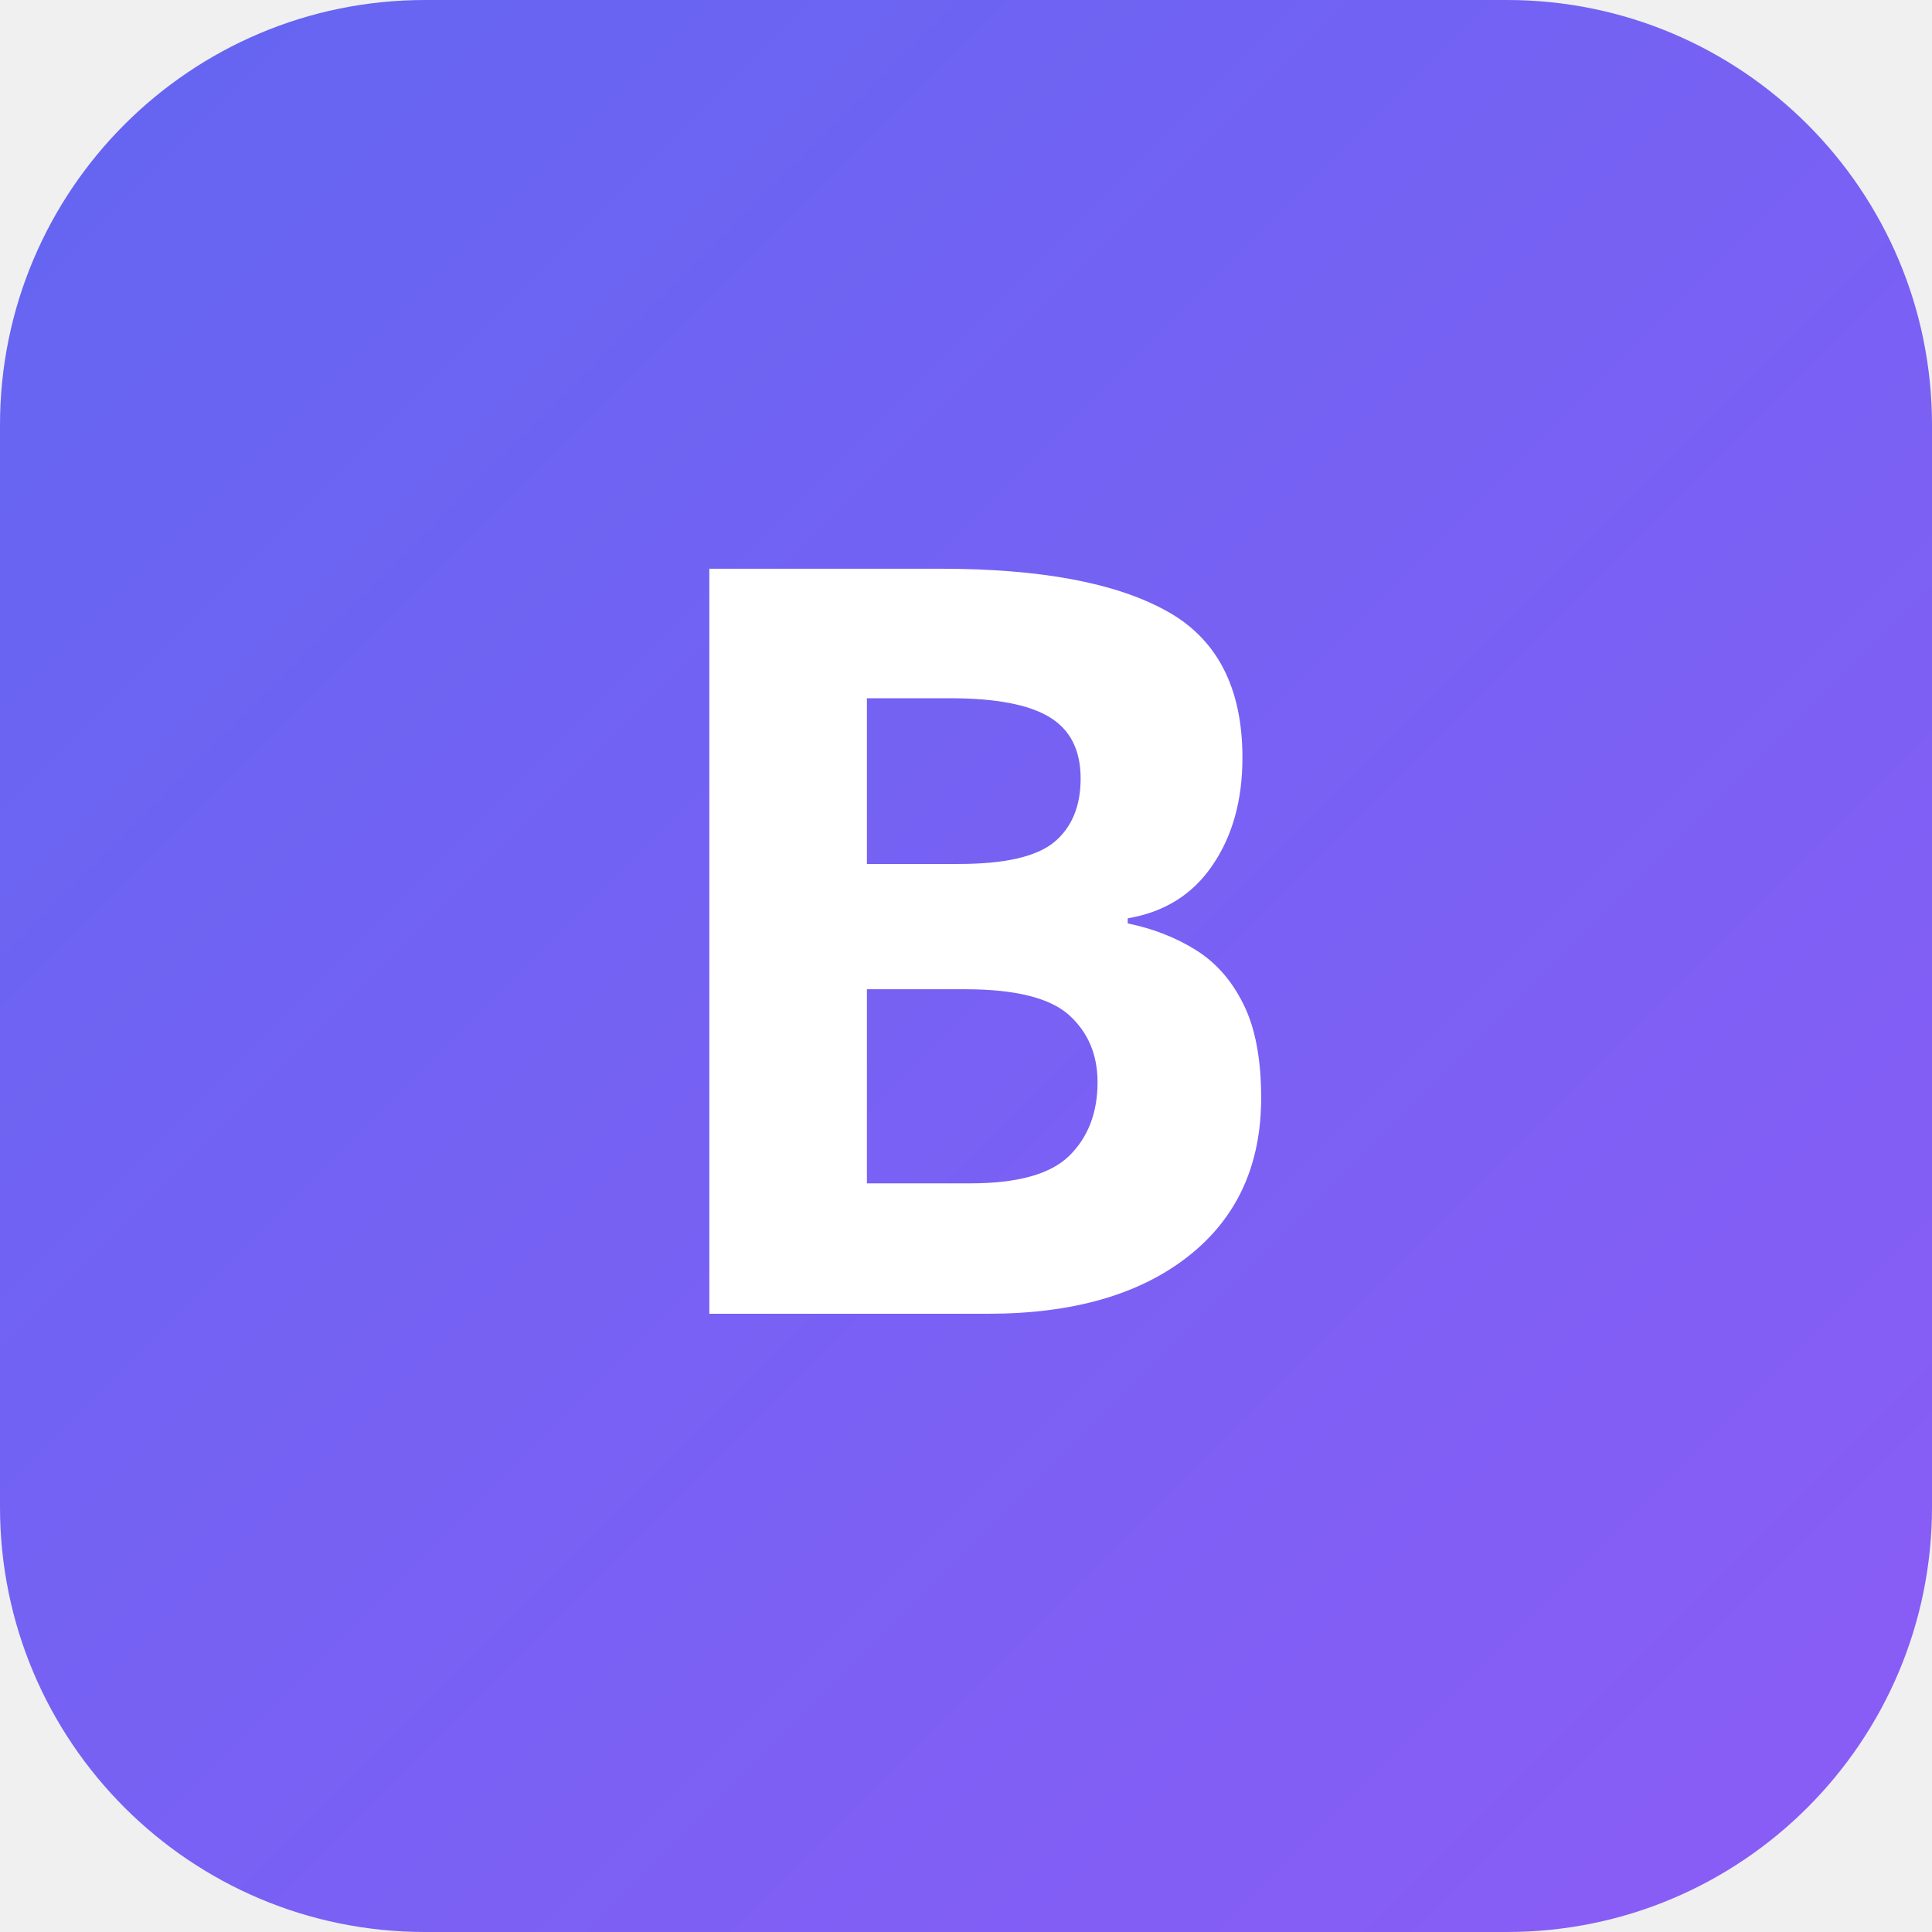
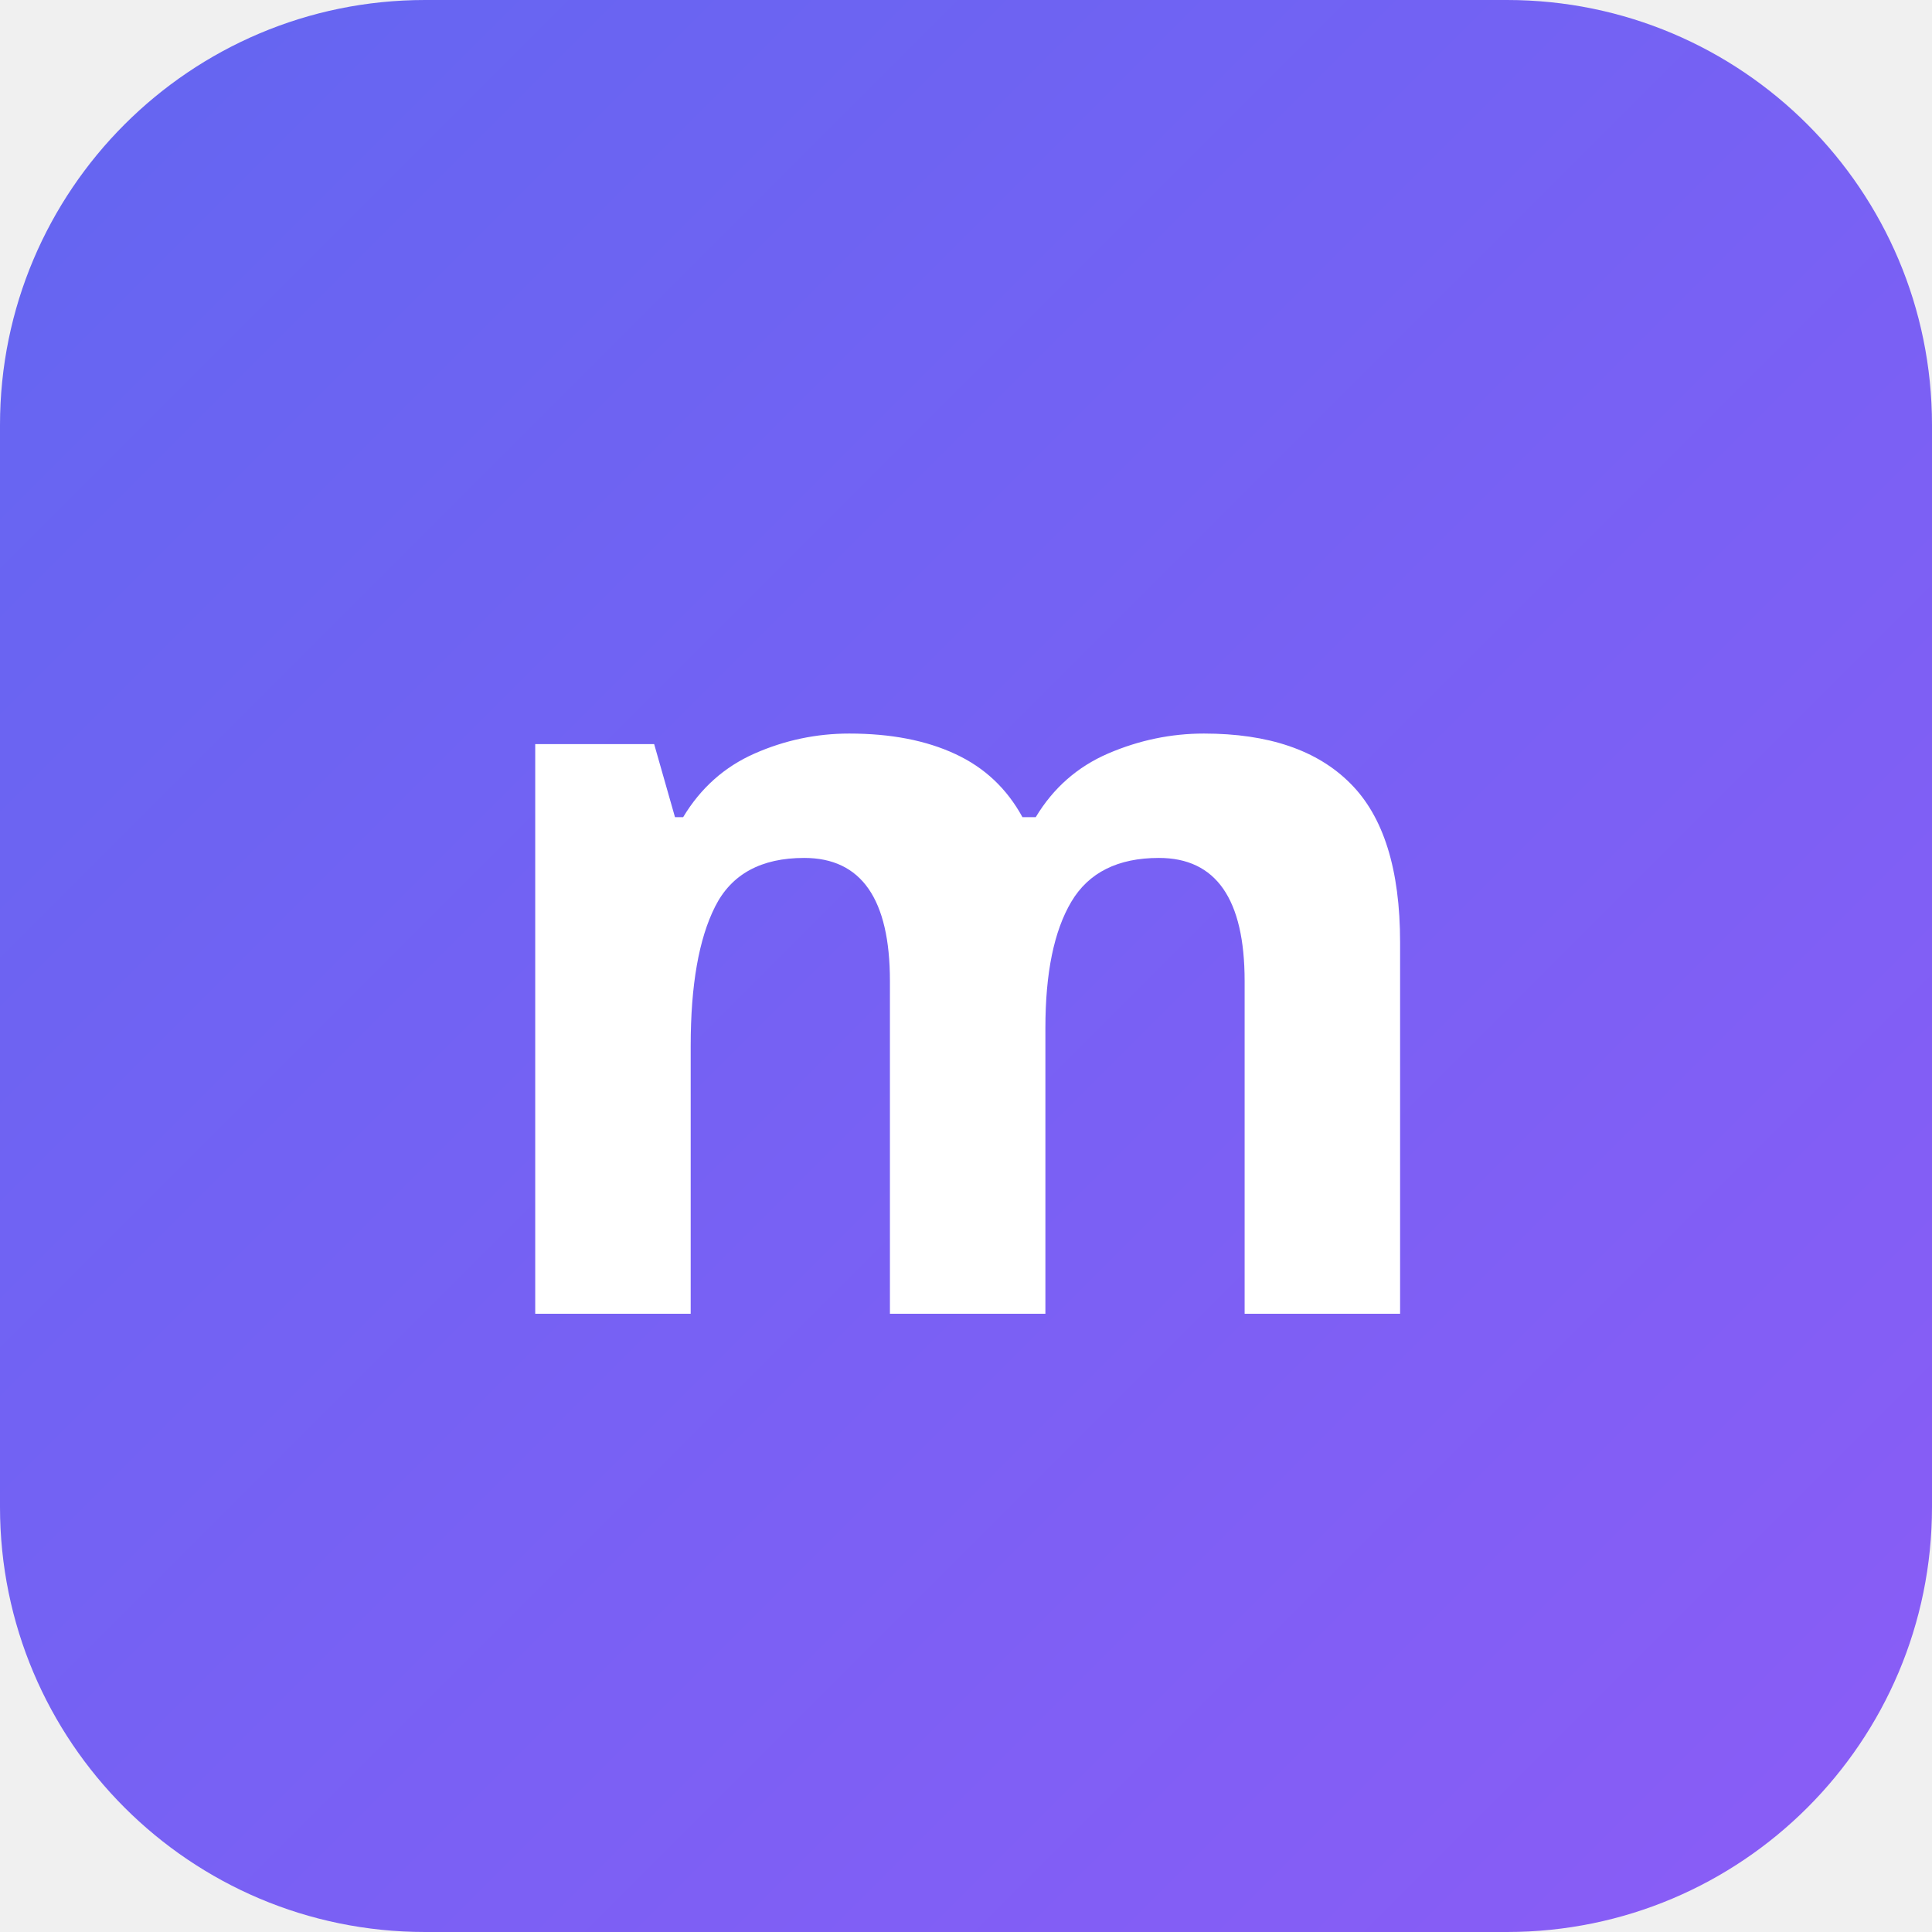
<svg xmlns="http://www.w3.org/2000/svg" viewBox="0 0 100 100">
  <defs>
    <linearGradient id="g" x1="0%" y1="0%" x2="100%" y2="100%">
      <stop offset="0%" style="stop-color:#6366f1" />
      <stop offset="100%" style="stop-color:#8b5cf6" />
    </linearGradient>
  </defs>
  <rect width="100" height="100" rx="22" fill="url(#g)" />
-   <text x="50" y="68" font-family="system-ui,sans-serif" font-size="54" font-weight="700" fill="white" text-anchor="middle">B</text>
+   <text x="50" y="68" font-family="system-ui,sans-serif" font-size="54" font-weight="700" fill="white" text-anchor="middle">m</text>
</svg>
